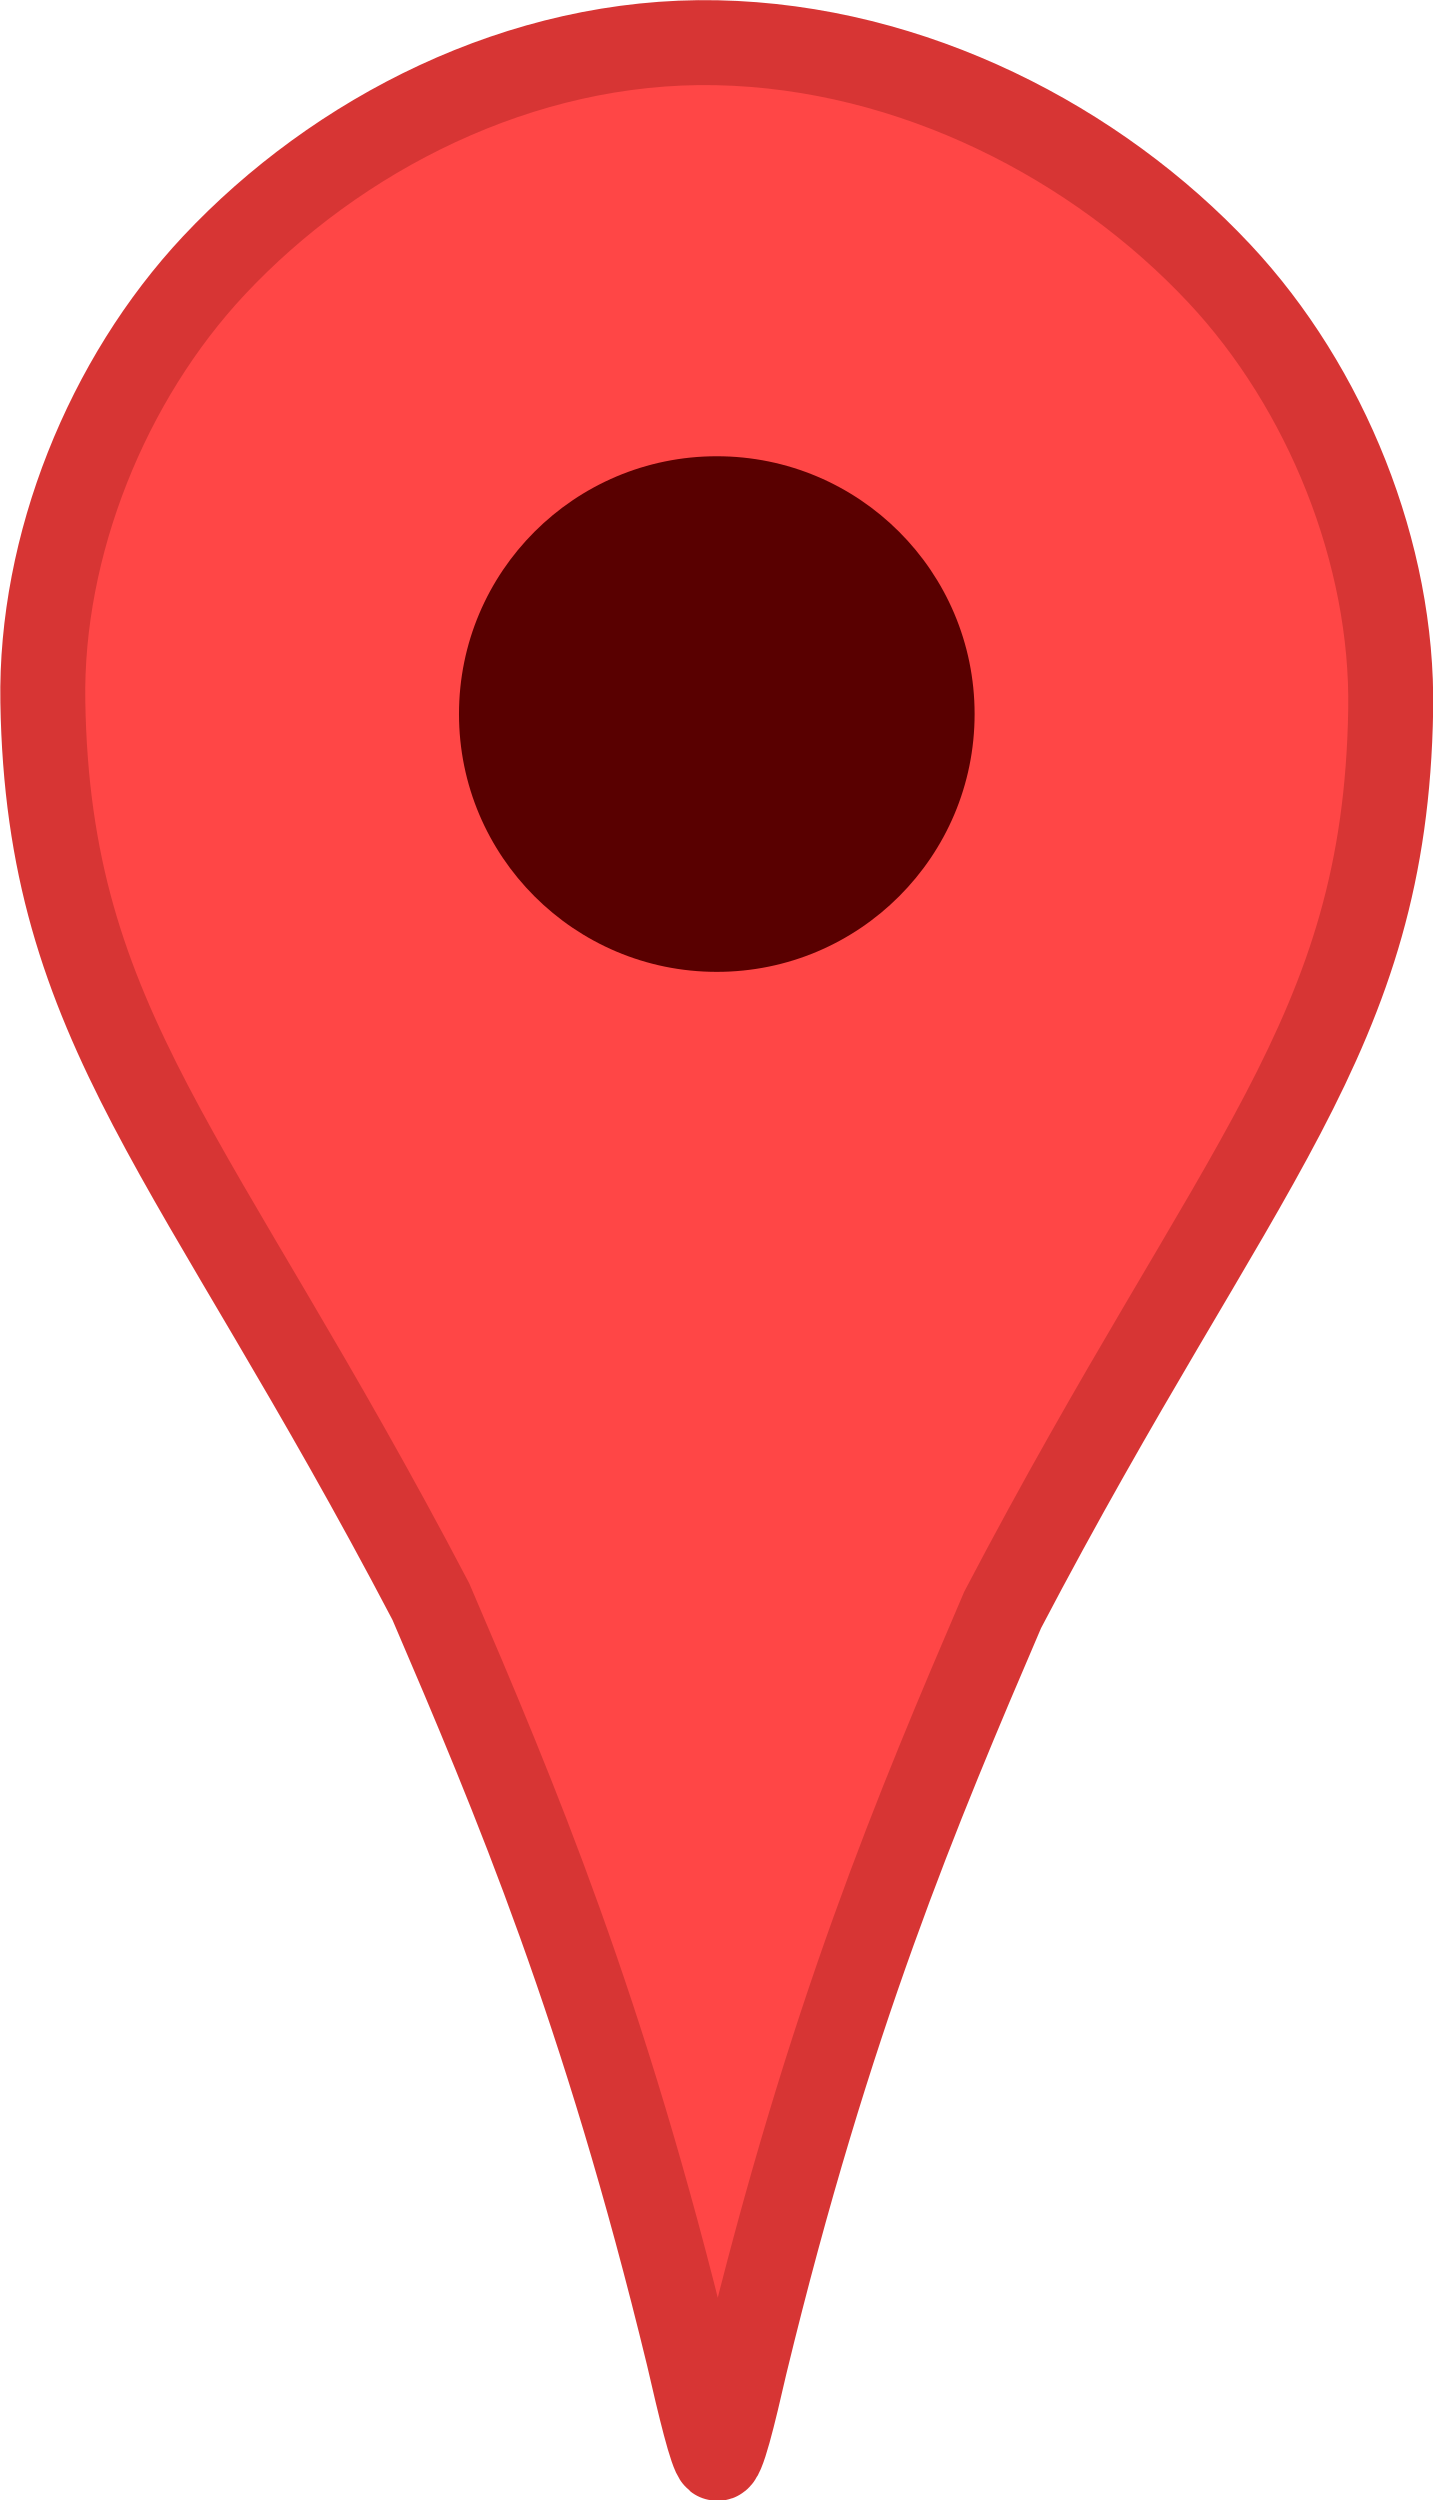
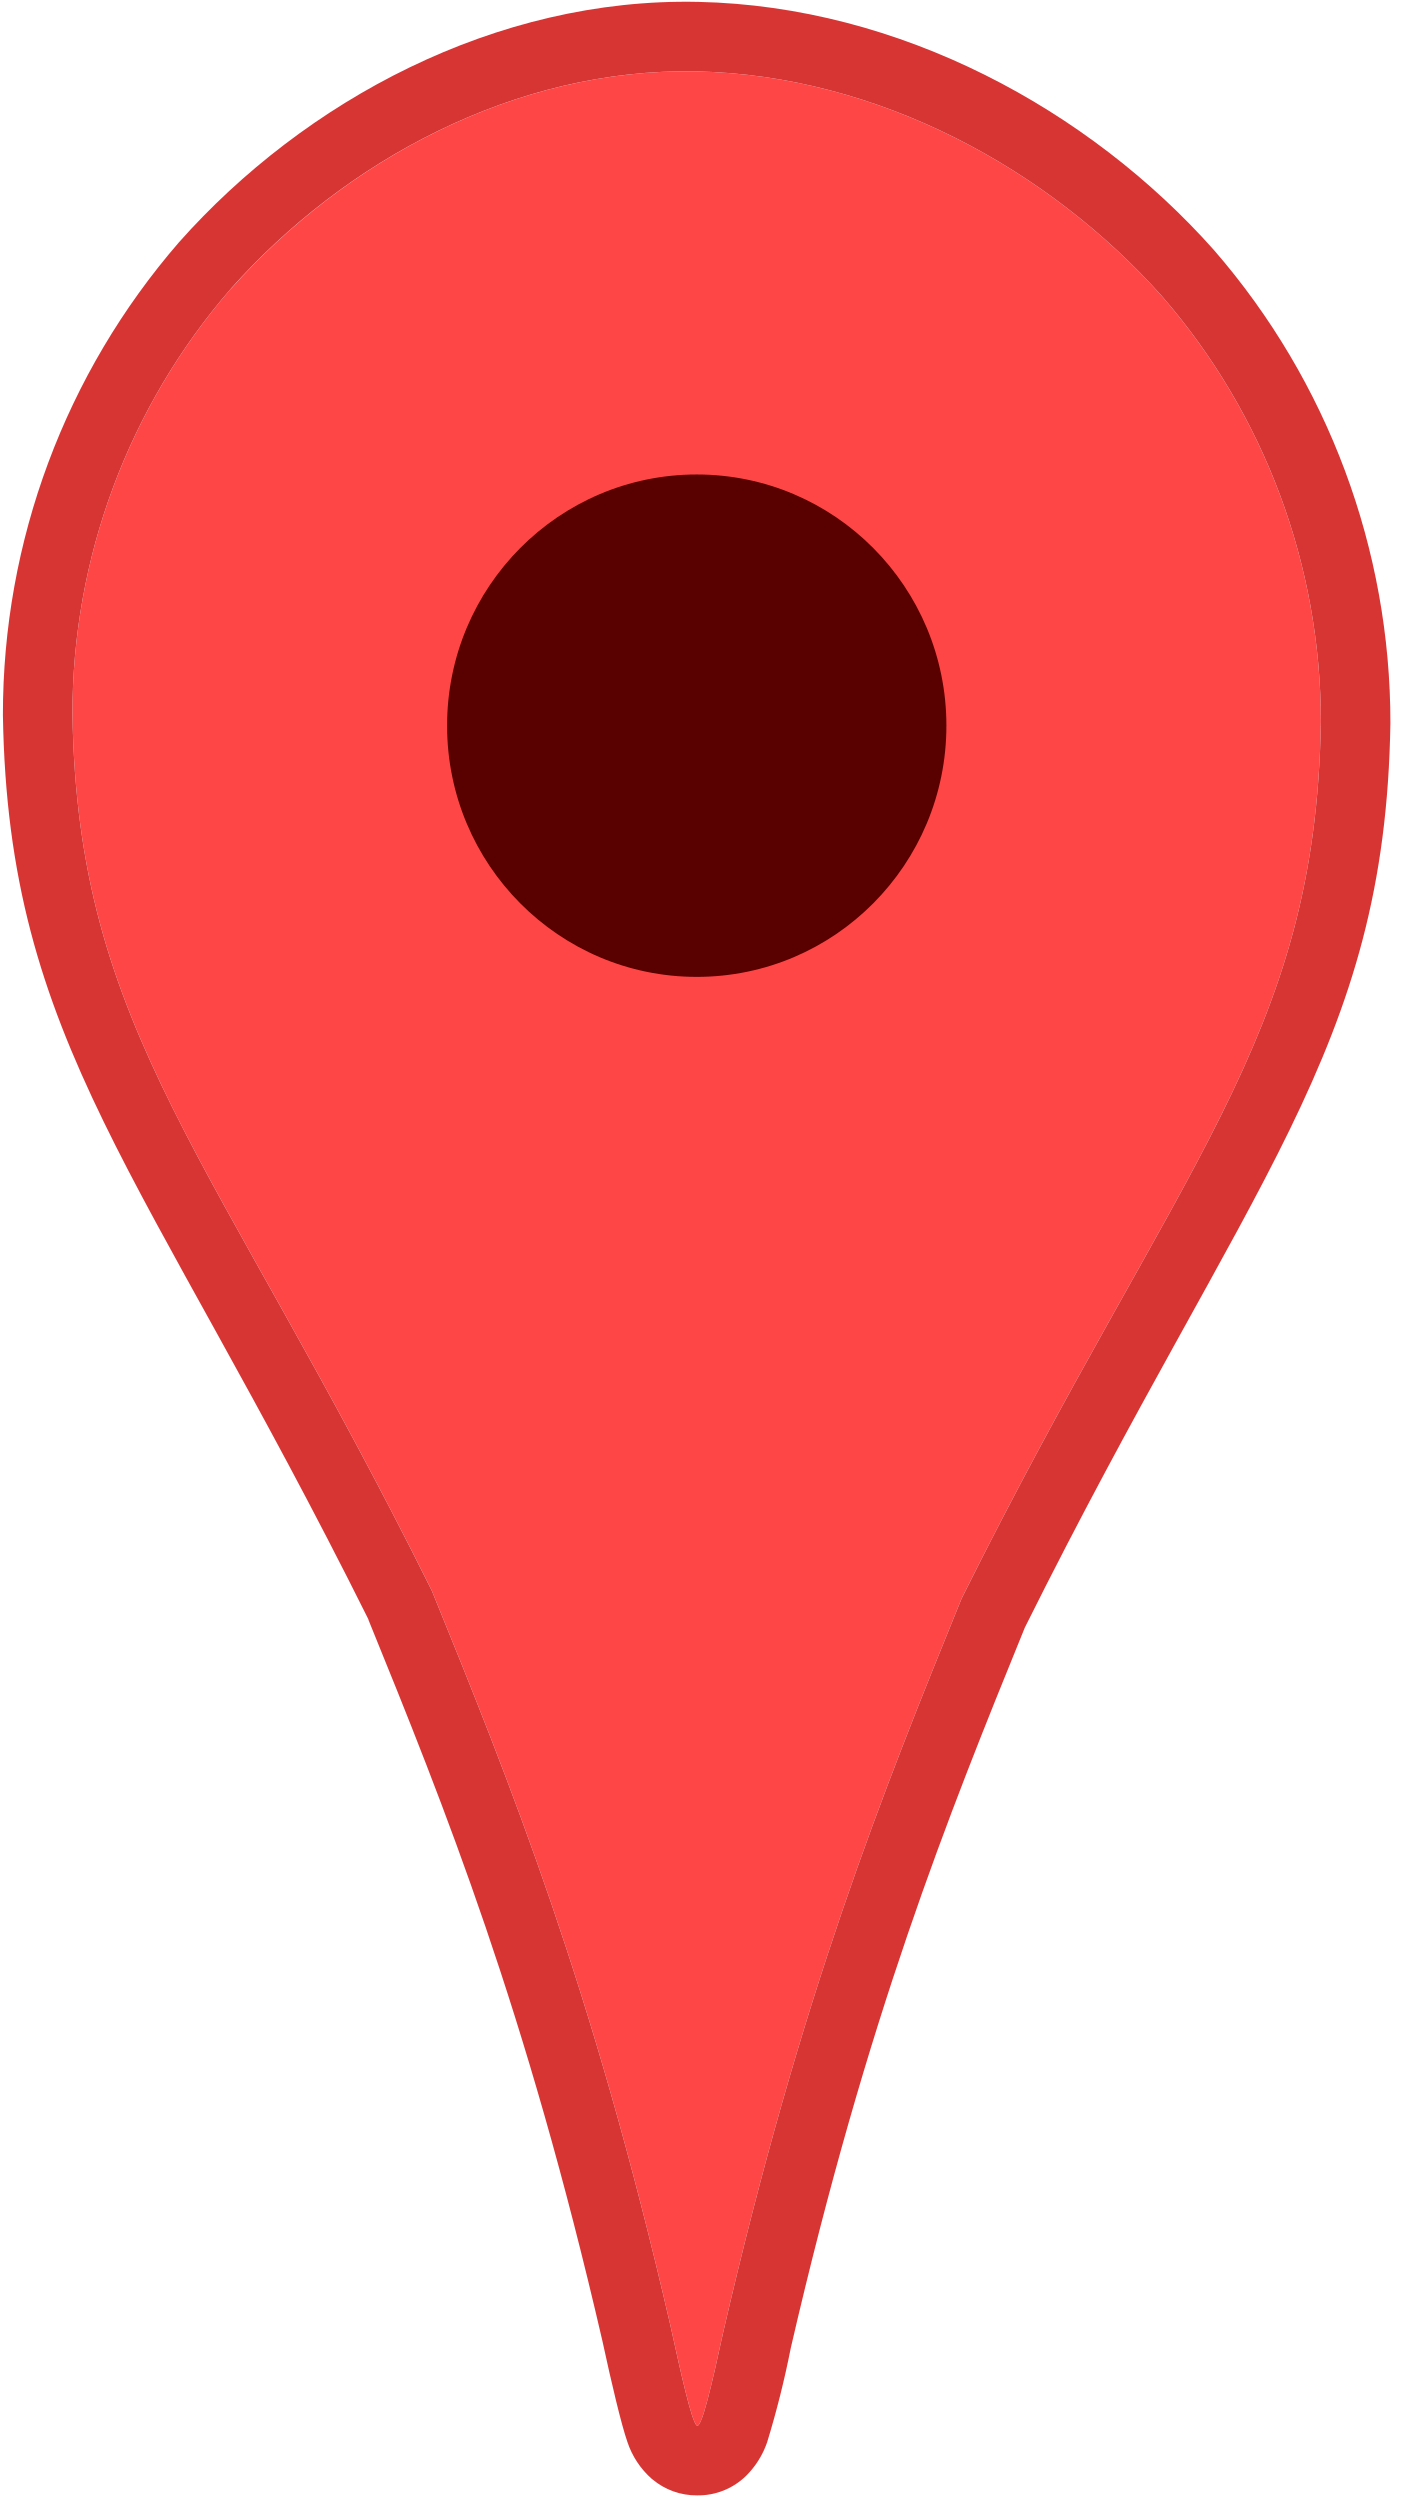
- <svg xmlns="http://www.w3.org/2000/svg" width="21.333" height="37.218" viewBox="0 0 20 34.892">
-   <g transform="matrix(1.18559 0 0 1.18559 -965.773 -331.784)">
-     <path fill="#ff4646" stroke="#d73534" d="M817.112 282.971c-1.258 1.343-2.046 3.299-2.015 5.139.064 3.845 1.797 5.3 4.568 10.592.999 2.328 2.04 4.792 3.031 8.873.138.602.272 1.16.335 1.21.062.048.196-.513.334-1.115.99-4.081 2.033-6.543 3.031-8.871 2.771-5.292 4.504-6.748 4.568-10.592.031-1.84-.759-3.798-2.017-5.14-1.437-1.535-3.605-2.67-5.916-2.717-2.312-.048-4.481 1.087-5.919 2.621z" />
-     <circle cx="823.031" cy="288.253" r="3.035" fill="#590000" />
-   </g>
+ <svg xmlns="http://www.w3.org/2000/svg" fill-rule="evenodd" stroke-linejoin="round" stroke-miterlimit="2" clip-rule="evenodd" viewBox="0 0 82 146">
+   <path fill="#ff4646" d="M13.5 16.85c6.6-7.42 16.57-12.9 27.19-12.68C51.3 4.4 61.27 9.9 67.87 17.31a37.9 37.9 0 019.27 24.85c-.3 18.59-8.26 25.63-20.99 51.21-4.58 11.26-9.38 23.16-13.93 42.9-.63 2.9-1.25 5.61-1.53 5.38-.3-.24-.9-2.94-1.54-5.85-4.55-19.73-9.34-31.64-13.93-42.9C12.5 67.32 4.52 60.28 4.23 41.7a37.88 37.88 0 019.26-24.85z" />
+   <path fill="#d73534" d="M21.52 94.58C8.42 68.28.47 60.91.17 41.76a42.1 42.1 0 0110.29-27.62C17.8 5.88 28.95-.15 40.78.11 52.54.36 63.6 6.39 70.9 14.61a42.11 42.11 0 0110.3 27.62c-.3 19.15-8.25 26.52-21.35 52.82-4.5 11.05-9.21 22.76-13.67 42.08a55.4 55.4 0 01-1.38 5.5 5.1 5.1 0 01-1.23 1.96 4 4 0 01-2.87 1.14 4 4 0 01-2.59-.93l-.04-.03a4.95 4.95 0 01-1.43-2.16c-.35-1-.92-3.4-1.46-5.9-4.47-19.35-9.17-31.08-13.67-42.13zm-8.03-77.73c6.6-7.42 16.58-12.9 27.2-12.68C51.3 4.4 61.27 9.9 67.87 17.31a37.9 37.9 0 019.27 24.85c-.3 18.59-8.26 25.63-20.99 51.21-4.58 11.26-9.38 23.16-13.93 42.9-.63 2.9-1.25 5.61-1.53 5.38-.3-.24-.9-2.94-1.54-5.85-4.55-19.73-9.34-31.64-13.93-42.9C12.5 67.32 4.52 60.28 4.23 41.7a37.88 37.88 0 019.26-24.85z" />
+   <ellipse cx="40.69" cy="42.38" fill="#590000" rx="14.58" ry="14.67" />
</svg>
